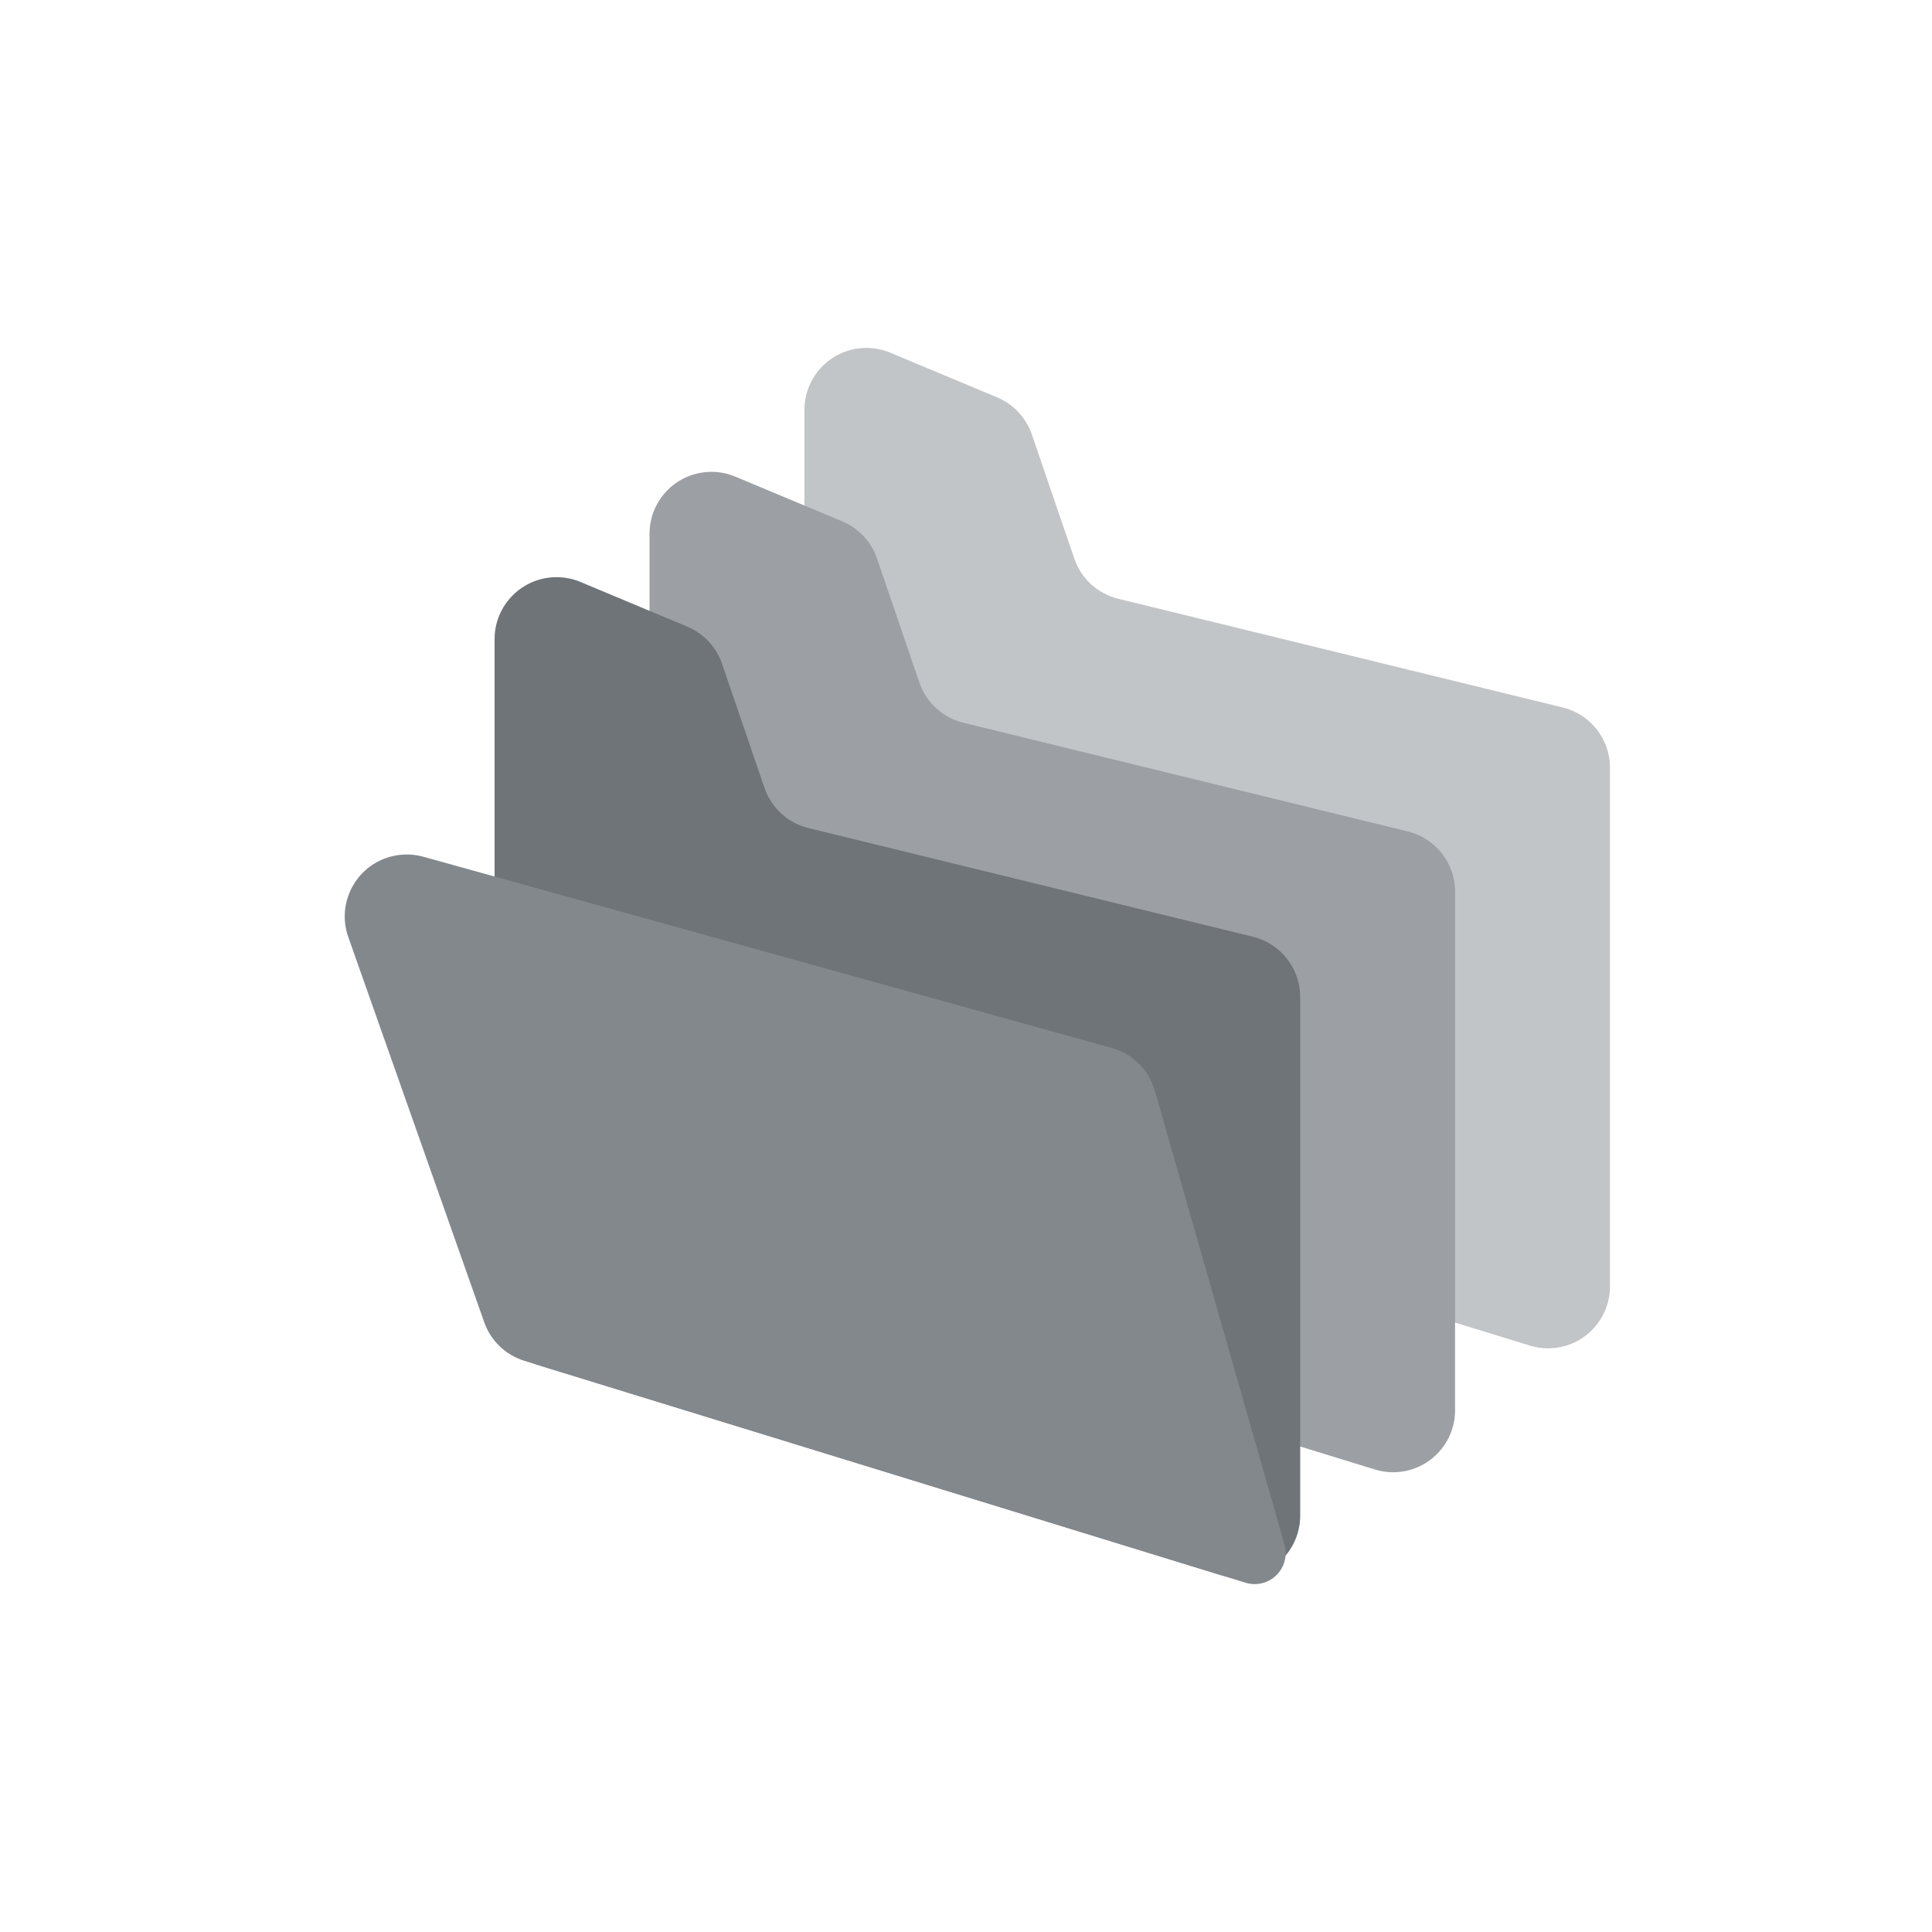
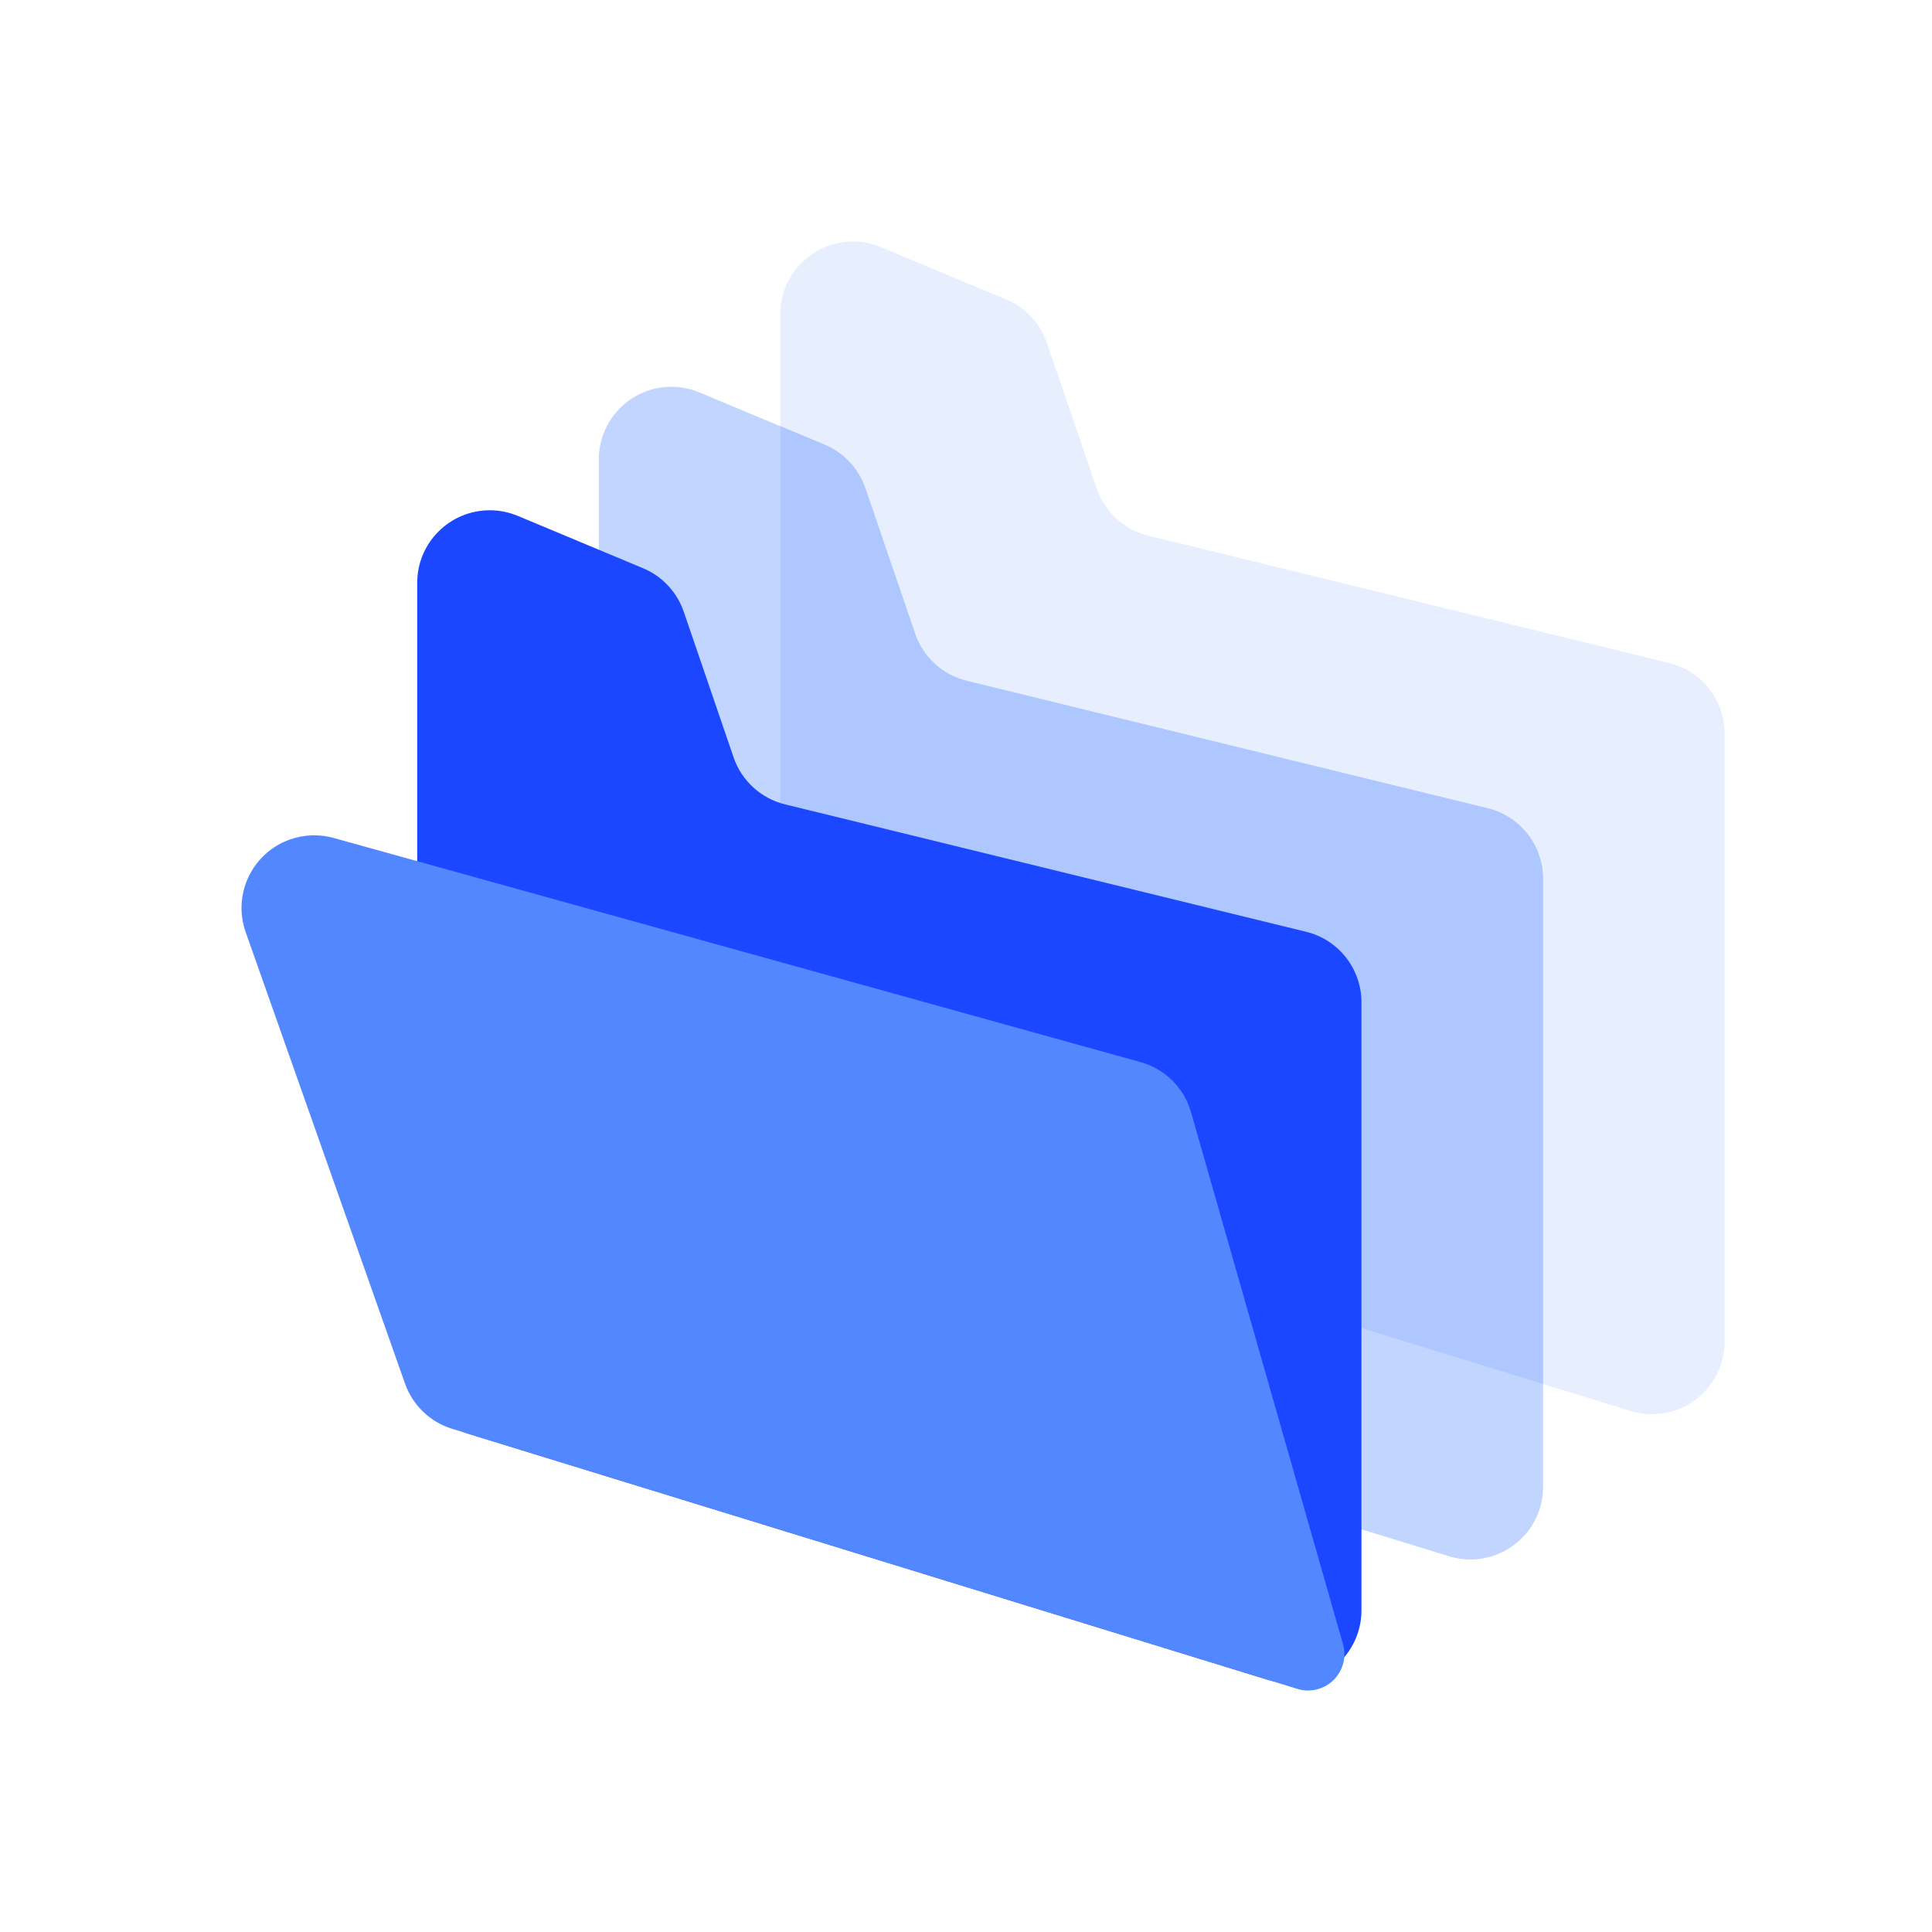
- <svg xmlns="http://www.w3.org/2000/svg" width="36" height="36" viewBox="0 0 36 36" fill="none">
-   <path fill-rule="evenodd" clip-rule="evenodd" d="M16.59 6.572L18.58 7.404C18.885 7.532 19.12 7.784 19.227 8.096L20.019 10.41C20.146 10.782 20.455 11.064 20.837 11.157L29.12 13.183C29.637 13.31 30 13.773 30 14.305V23.969C30 24.607 29.483 25.124 28.846 25.124C28.73 25.124 28.616 25.107 28.506 25.073L15.805 21.165C15.32 21.016 14.989 20.568 14.989 20.061V7.638C14.989 7 15.507 6.483 16.144 6.483C16.297 6.483 16.448 6.513 16.59 6.572Z" fill="#C2C5C7" />
-   <path fill-rule="evenodd" clip-rule="evenodd" d="M13.703 8.882L15.693 9.714C15.998 9.841 16.234 10.093 16.341 10.405L17.132 12.719C17.259 13.091 17.568 13.373 17.95 13.467L26.233 15.493C26.75 15.619 27.113 16.082 27.113 16.614V26.279C27.113 26.916 26.596 27.433 25.959 27.433C25.844 27.433 25.729 27.416 25.619 27.382L12.918 23.474C12.433 23.325 12.103 22.877 12.103 22.37V9.947C12.103 9.309 12.62 8.792 13.257 8.792C13.41 8.792 13.562 8.823 13.703 8.882Z" fill="#9CA0A4" />
-   <path fill-rule="evenodd" clip-rule="evenodd" d="M10.816 10.844L12.807 11.677C13.111 11.804 13.347 12.056 13.454 12.368L14.245 14.682C14.373 15.054 14.681 15.336 15.064 15.43L23.346 17.455C23.863 17.582 24.227 18.045 24.227 18.577V28.241C24.227 28.879 23.71 29.396 23.072 29.396C22.957 29.396 22.843 29.379 22.733 29.345L10.031 25.437C9.547 25.288 9.216 24.84 9.216 24.333V11.91C9.216 11.272 9.733 10.755 10.371 10.755C10.524 10.755 10.675 10.785 10.816 10.844Z" fill="#83888D" />
-   <path fill-rule="evenodd" clip-rule="evenodd" d="M10.816 10.844L12.807 11.677C13.111 11.804 13.347 12.056 13.454 12.368L14.245 14.682C14.373 15.054 14.681 15.336 15.064 15.43L23.346 17.455C23.863 17.582 24.227 18.045 24.227 18.577V28.241C24.227 28.879 23.71 29.396 23.072 29.396C22.957 29.396 22.843 29.379 22.733 29.345L10.031 25.437C9.547 25.288 9.216 24.84 9.216 24.333V11.91C9.216 11.272 9.733 10.755 10.371 10.755C10.524 10.755 10.675 10.785 10.816 10.844Z" fill="black" fill-opacity="0.15" />
-   <path fill-rule="evenodd" clip-rule="evenodd" d="M7.888 15.964L20.717 19.528C21.104 19.636 21.407 19.937 21.518 20.323L23.934 28.781C24.022 29.088 23.844 29.407 23.538 29.495C23.43 29.526 23.316 29.524 23.209 29.492L9.772 25.357C9.422 25.249 9.144 24.983 9.023 24.638L6.49 17.461C6.277 16.86 6.593 16.201 7.194 15.988C7.417 15.909 7.66 15.901 7.888 15.964Z" fill="#83888D" />
+ <svg xmlns="http://www.w3.org/2000/svg" width="36" height="36" fill="none" fill-rule="evenodd">
+   <path opacity=".504" d="M16.416 4.605l2.334.975c.357.149.633.444.758.811l.928 2.712c.149.437.511.767.959.877l9.709 2.375c.606.148 1.032.691 1.032 1.315v11.328c0 .747-.606 1.354-1.353 1.354a1.35 1.35 0 0 1-.398-.06L15.496 21.71c-.568-.175-.956-.699-.956-1.294V5.853c0-.748.606-1.353 1.354-1.353.179 0 .357.036.522.105z" fill="#d0dfff" />
+   <path opacity=".8" d="M13.033 7.312l2.333.976c.357.149.633.444.759.811l.928 2.712c.149.437.511.767.959.877l9.709 2.375c.606.148 1.032.691 1.032 1.315v11.328c0 .747-.606 1.353-1.354 1.353-.135 0-.269-.02-.398-.06l-14.888-4.581c-.568-.175-.955-.7-.955-1.294V8.56c0-.747.606-1.353 1.353-1.353.179 0 .357.036.522.105z" fill="#b3caff" />
+   <path opacity=".8" d="M25.368 24.747l3.384 1.041v-9.413c0-.624-.426-1.167-1.032-1.315l-9.709-2.375c-.448-.11-.81-.44-.959-.877l-.928-2.712c-.125-.366-.401-.661-.758-.811l-.825-.345v7.021l.087.024 9.709 2.375c.606.148 1.032.691 1.032 1.315v6.071z" fill="#aac4ff" />
+   <path d="M9.649 9.613l2.333.975c.357.149.633.444.759.811l.928 2.712c.149.437.511.767.959.877l9.709 2.374c.606.148 1.032.691 1.032 1.315v11.328c0 .747-.606 1.354-1.353 1.354-.135 0-.269-.02-.398-.06L8.729 26.717c-.568-.175-.955-.699-.955-1.294V10.861c0-.748.606-1.353 1.353-1.353.179 0 .357.036.522.105z" fill="#1a47ff" />
+   <path d="M6.216 15.614l15.038 4.177c.454.126.81.479.939.932l2.832 9.914c.103.359-.105.734-.465.837-.126.036-.26.035-.385-.004L8.425 26.624c-.41-.126-.736-.439-.878-.843l-2.969-8.412c-.249-.705.121-1.478.826-1.727.262-.092.545-.102.813-.028z" fill="#5287ff" />
</svg>
